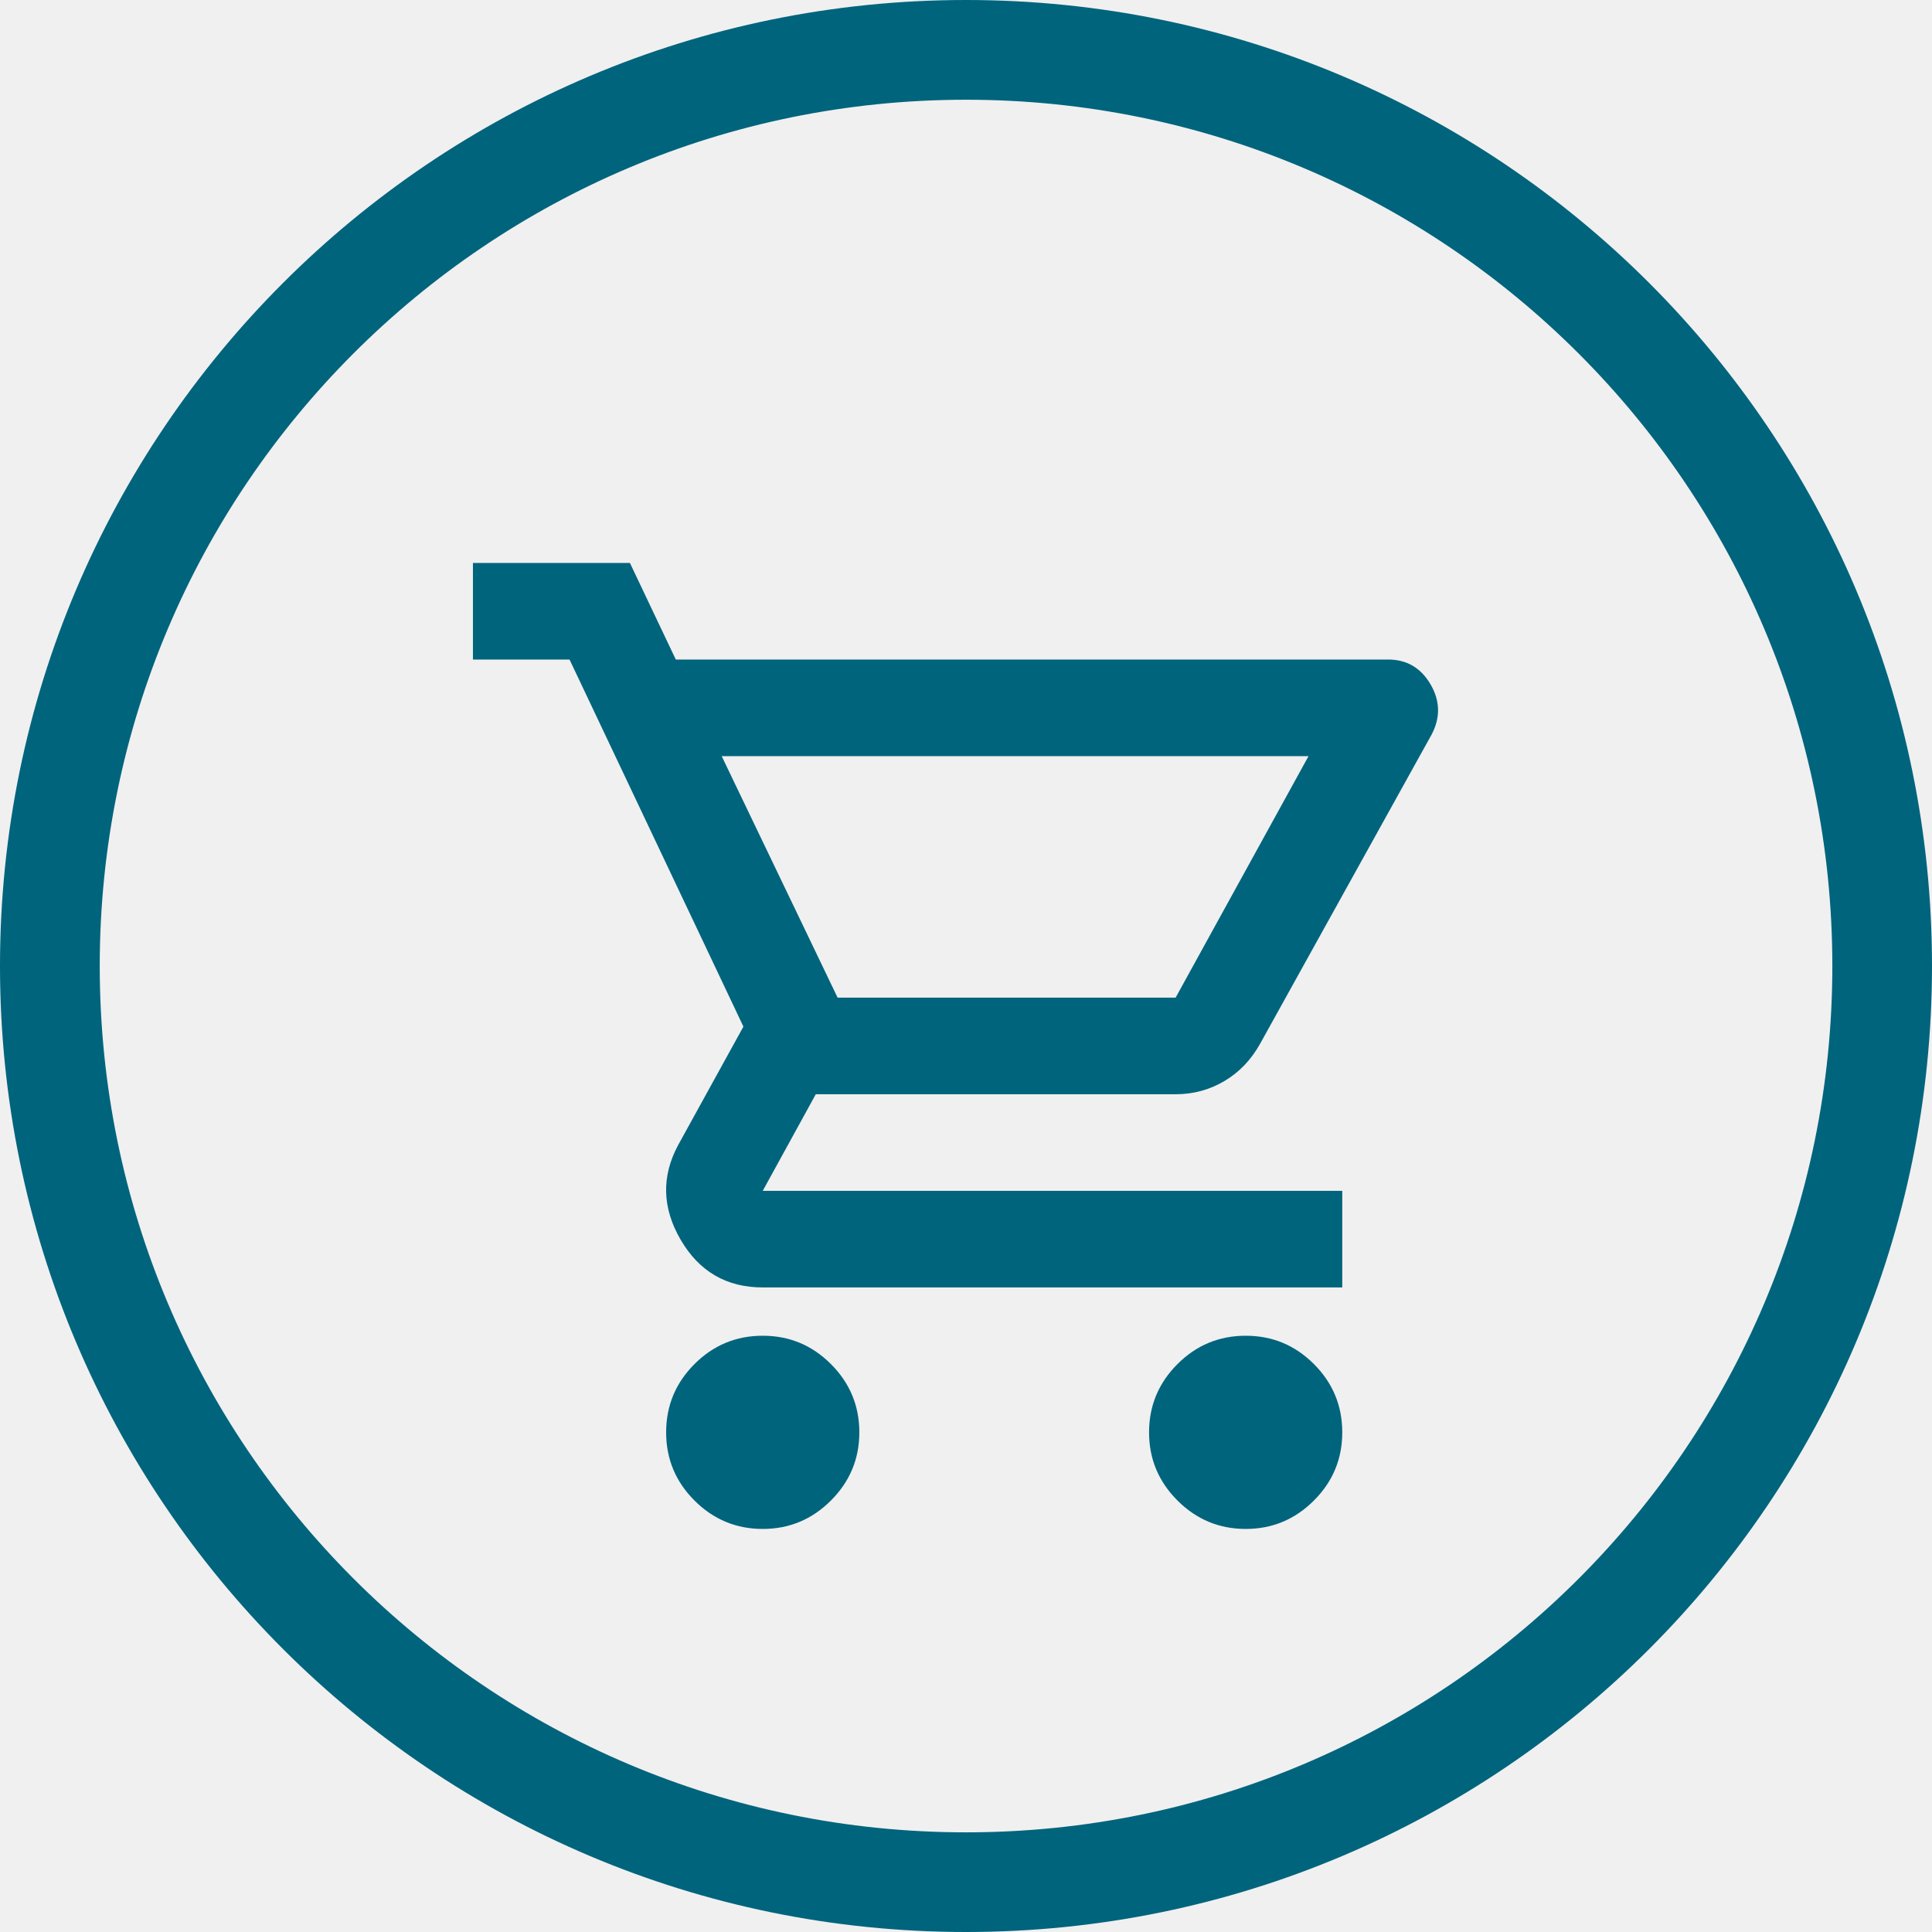
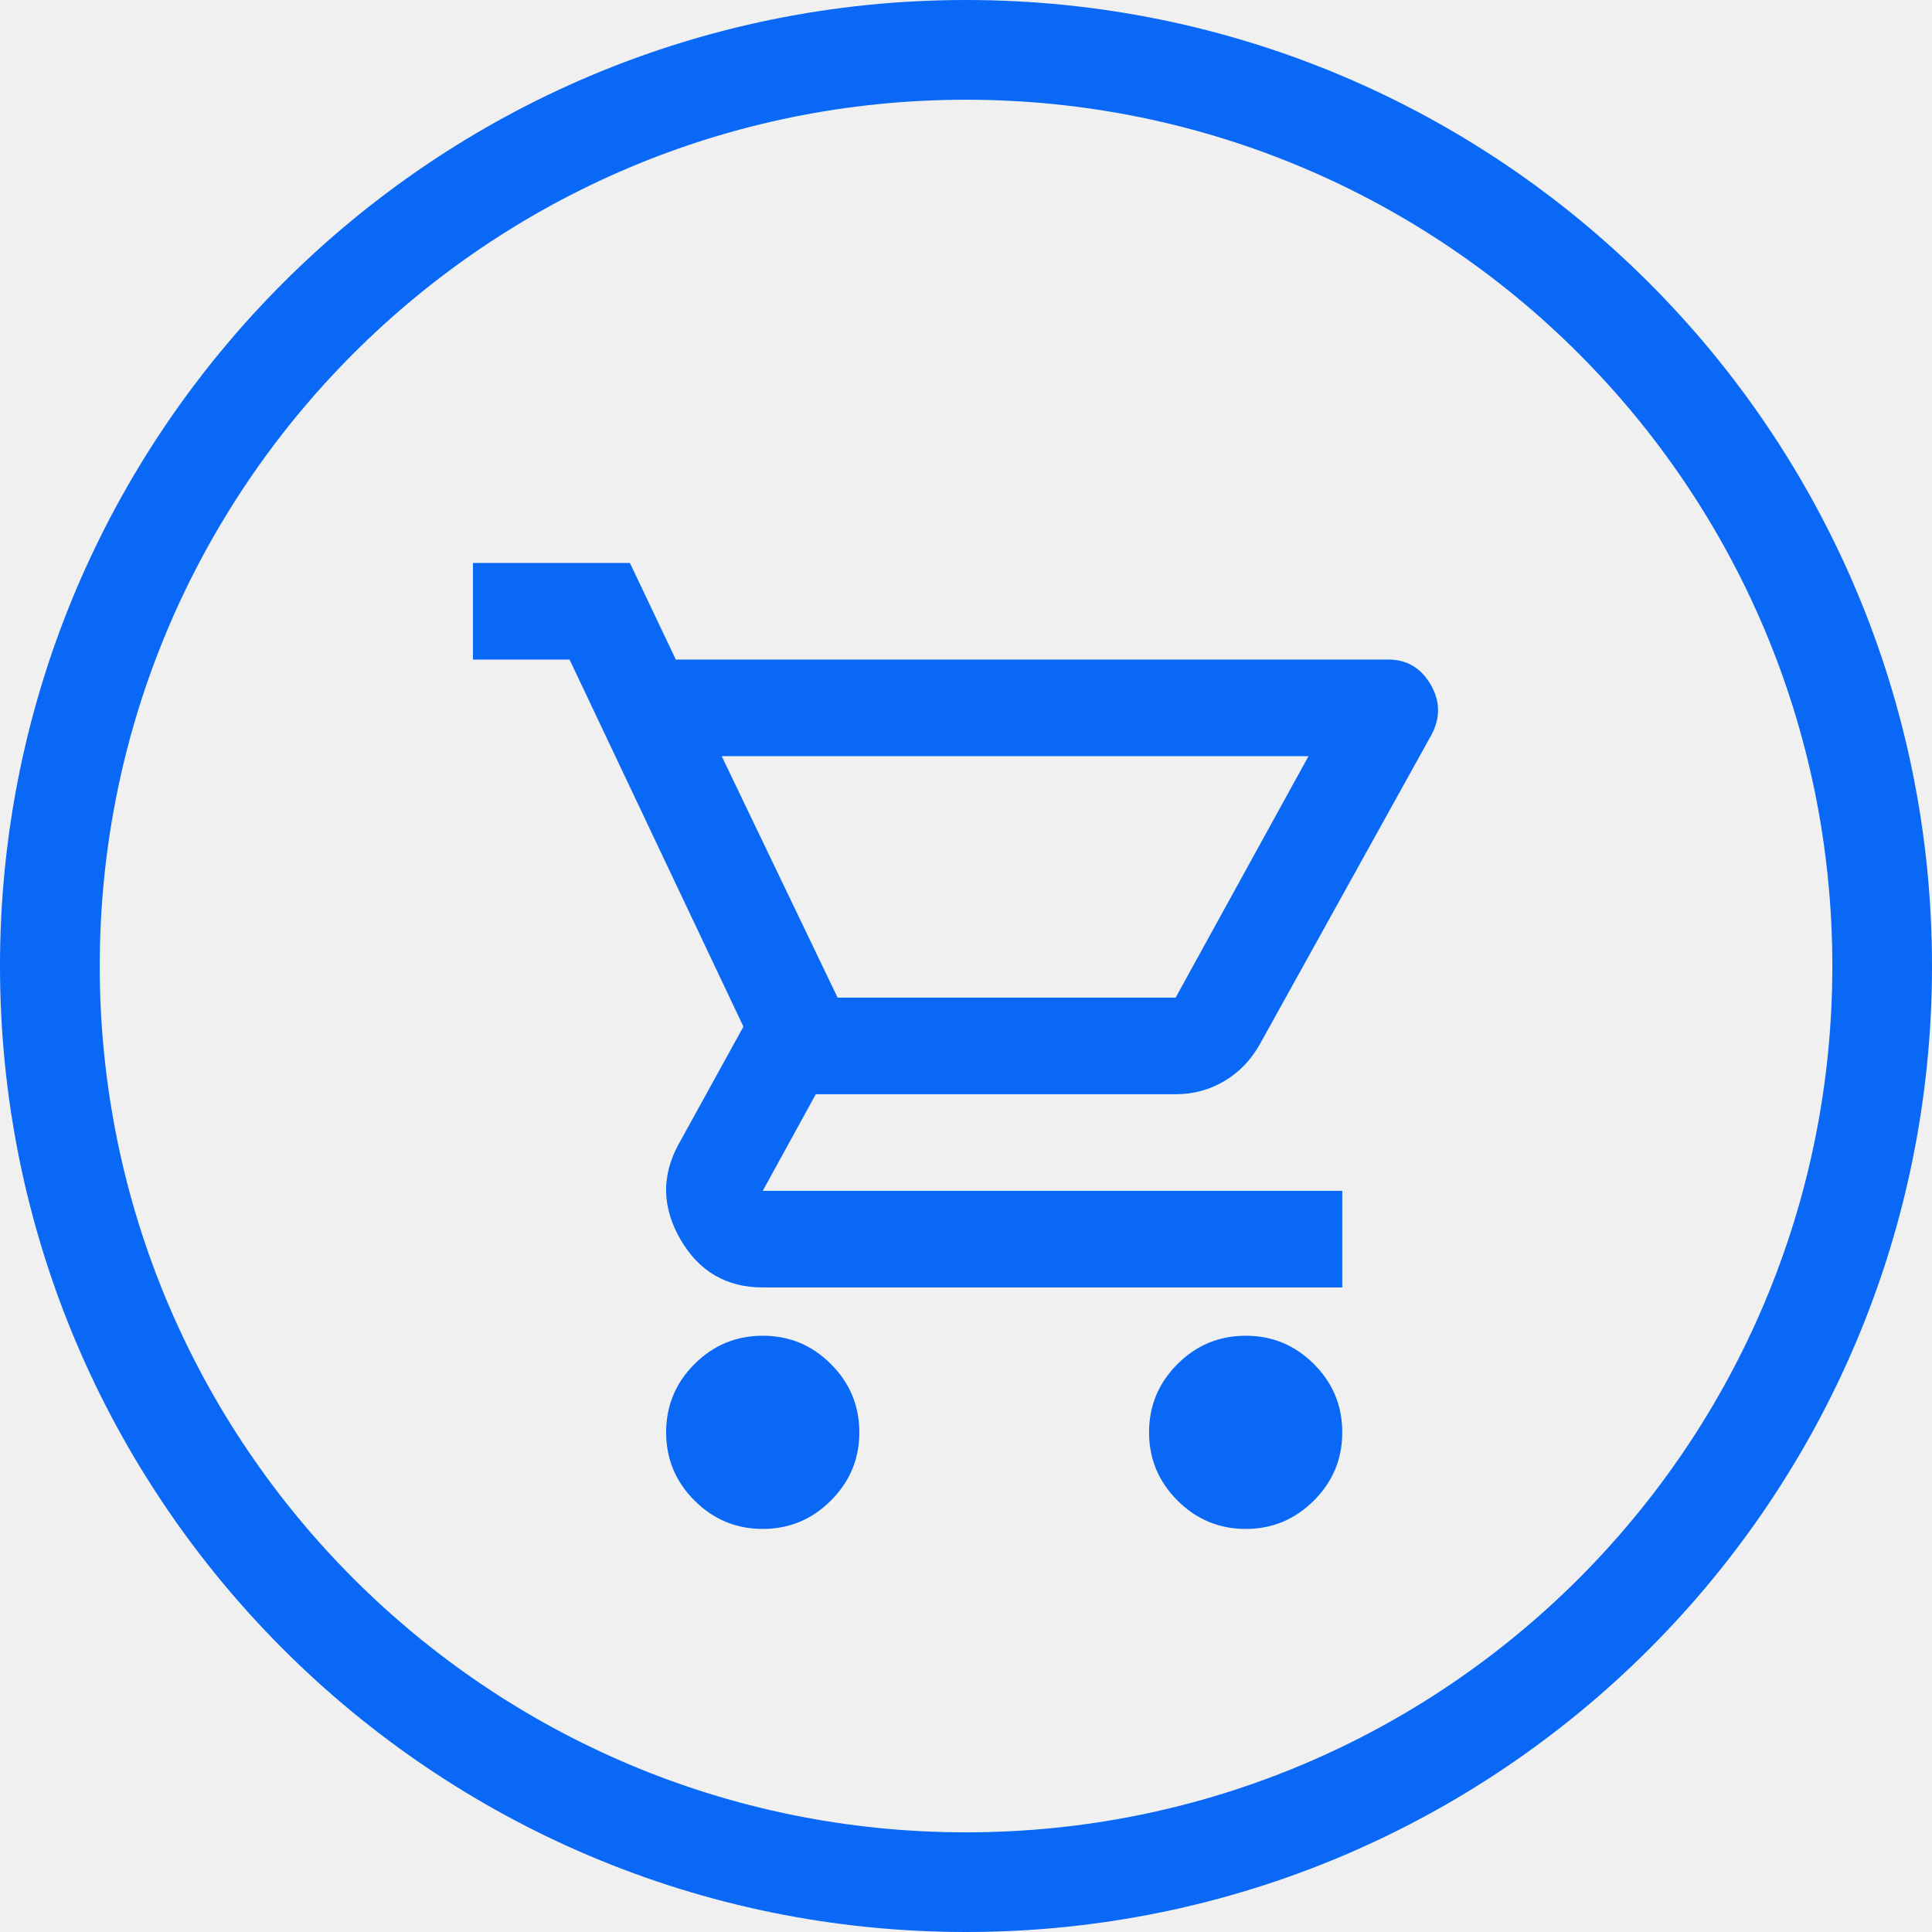
<svg xmlns="http://www.w3.org/2000/svg" width="24" height="24" viewBox="0 0 24 24" fill="none">
  <g clip-path="url(#clip0_1493_23657)">
-     <path d="M9.475 18.993C9.145 18.993 8.862 18.875 8.627 18.64C8.392 18.405 8.275 18.123 8.275 17.793C8.275 17.463 8.392 17.18 8.627 16.945C8.862 16.71 9.145 16.593 9.475 16.593C9.805 16.593 10.087 16.71 10.322 16.945C10.557 17.18 10.675 17.463 10.675 17.793C10.675 18.123 10.557 18.405 10.322 18.64C10.087 18.875 9.805 18.993 9.475 18.993ZM15.475 18.993C15.145 18.993 14.862 18.875 14.627 18.64C14.392 18.405 14.274 18.123 14.274 17.793C14.274 17.463 14.392 17.18 14.627 16.945C14.862 16.71 15.145 16.593 15.475 16.593C15.805 16.593 16.087 16.71 16.322 16.945C16.557 17.18 16.674 17.463 16.674 17.793C16.674 18.123 16.557 18.405 16.322 18.64C16.087 18.875 15.805 18.993 15.475 18.993ZM8.965 9.393L10.405 12.393H14.604L16.255 9.393H8.965ZM8.395 8.193H17.244C17.474 8.193 17.649 8.295 17.77 8.5C17.89 8.705 17.895 8.913 17.785 9.123L15.655 12.963C15.544 13.163 15.397 13.318 15.212 13.428C15.027 13.538 14.825 13.593 14.604 13.593H10.134L9.475 14.793H16.674V15.993H9.475C9.025 15.993 8.685 15.795 8.455 15.4C8.225 15.005 8.215 14.613 8.425 14.223L9.235 12.753L7.075 8.193H5.875V6.993H7.825L8.395 8.193Z" fill="#00647D" />
-     <path fill-rule="evenodd" clip-rule="evenodd" d="M12 1.239C17.94 1.239 22.762 6.054 22.762 12C22.762 17.946 17.946 22.762 12 22.762C6.054 22.762 1.239 17.94 1.239 12C1.239 6.06 6.054 1.239 12 1.239ZM12 0C18.629 0 24 5.371 24 12C24 18.629 18.629 24 12 24C5.371 24 0 18.622 0 12C0 5.378 5.371 0 12 0Z" fill="#00647D" />
+     <path d="M9.475 18.993C9.145 18.993 8.862 18.875 8.627 18.64C8.392 18.405 8.275 18.123 8.275 17.793C8.275 17.463 8.392 17.18 8.627 16.945C8.862 16.71 9.145 16.593 9.475 16.593C9.805 16.593 10.087 16.71 10.322 16.945C10.557 17.18 10.675 17.463 10.675 17.793C10.675 18.123 10.557 18.405 10.322 18.64C10.087 18.875 9.805 18.993 9.475 18.993ZM15.475 18.993C15.145 18.993 14.862 18.875 14.627 18.64C14.392 18.405 14.274 18.123 14.274 17.793C14.274 17.463 14.392 17.18 14.627 16.945C14.862 16.71 15.145 16.593 15.475 16.593C15.805 16.593 16.087 16.71 16.322 16.945C16.557 17.18 16.674 17.463 16.674 17.793C16.674 18.123 16.557 18.405 16.322 18.64C16.087 18.875 15.805 18.993 15.475 18.993ZM8.965 9.393L10.405 12.393H14.604L16.255 9.393H8.965ZM8.395 8.193H17.244C17.474 8.193 17.649 8.295 17.77 8.5C17.89 8.705 17.895 8.913 17.785 9.123L15.655 12.963C15.544 13.163 15.397 13.318 15.212 13.428C15.027 13.538 14.825 13.593 14.604 13.593H10.134L9.475 14.793H16.674V15.993H9.475C9.025 15.993 8.685 15.795 8.455 15.4C8.225 15.005 8.215 14.613 8.425 14.223L9.235 12.753L7.075 8.193H5.875V6.993H7.825L8.395 8.193Z" fill="#0968F6" />
+     <path fill-rule="evenodd" clip-rule="evenodd" d="M12 1.239C17.94 1.239 22.762 6.054 22.762 12C22.762 17.946 17.946 22.762 12 22.762C6.054 22.762 1.239 17.94 1.239 12C1.239 6.06 6.054 1.239 12 1.239ZM12 0C18.629 0 24 5.371 24 12C24 18.629 18.629 24 12 24C5.371 24 0 18.622 0 12C0 5.378 5.371 0 12 0Z" fill="#0968F6" />
  </g>
  <defs>
    <clipPath id="clip0_1493_23657">
      <rect width="24" height="24" fill="white" />
    </clipPath>
  </defs>
</svg>
